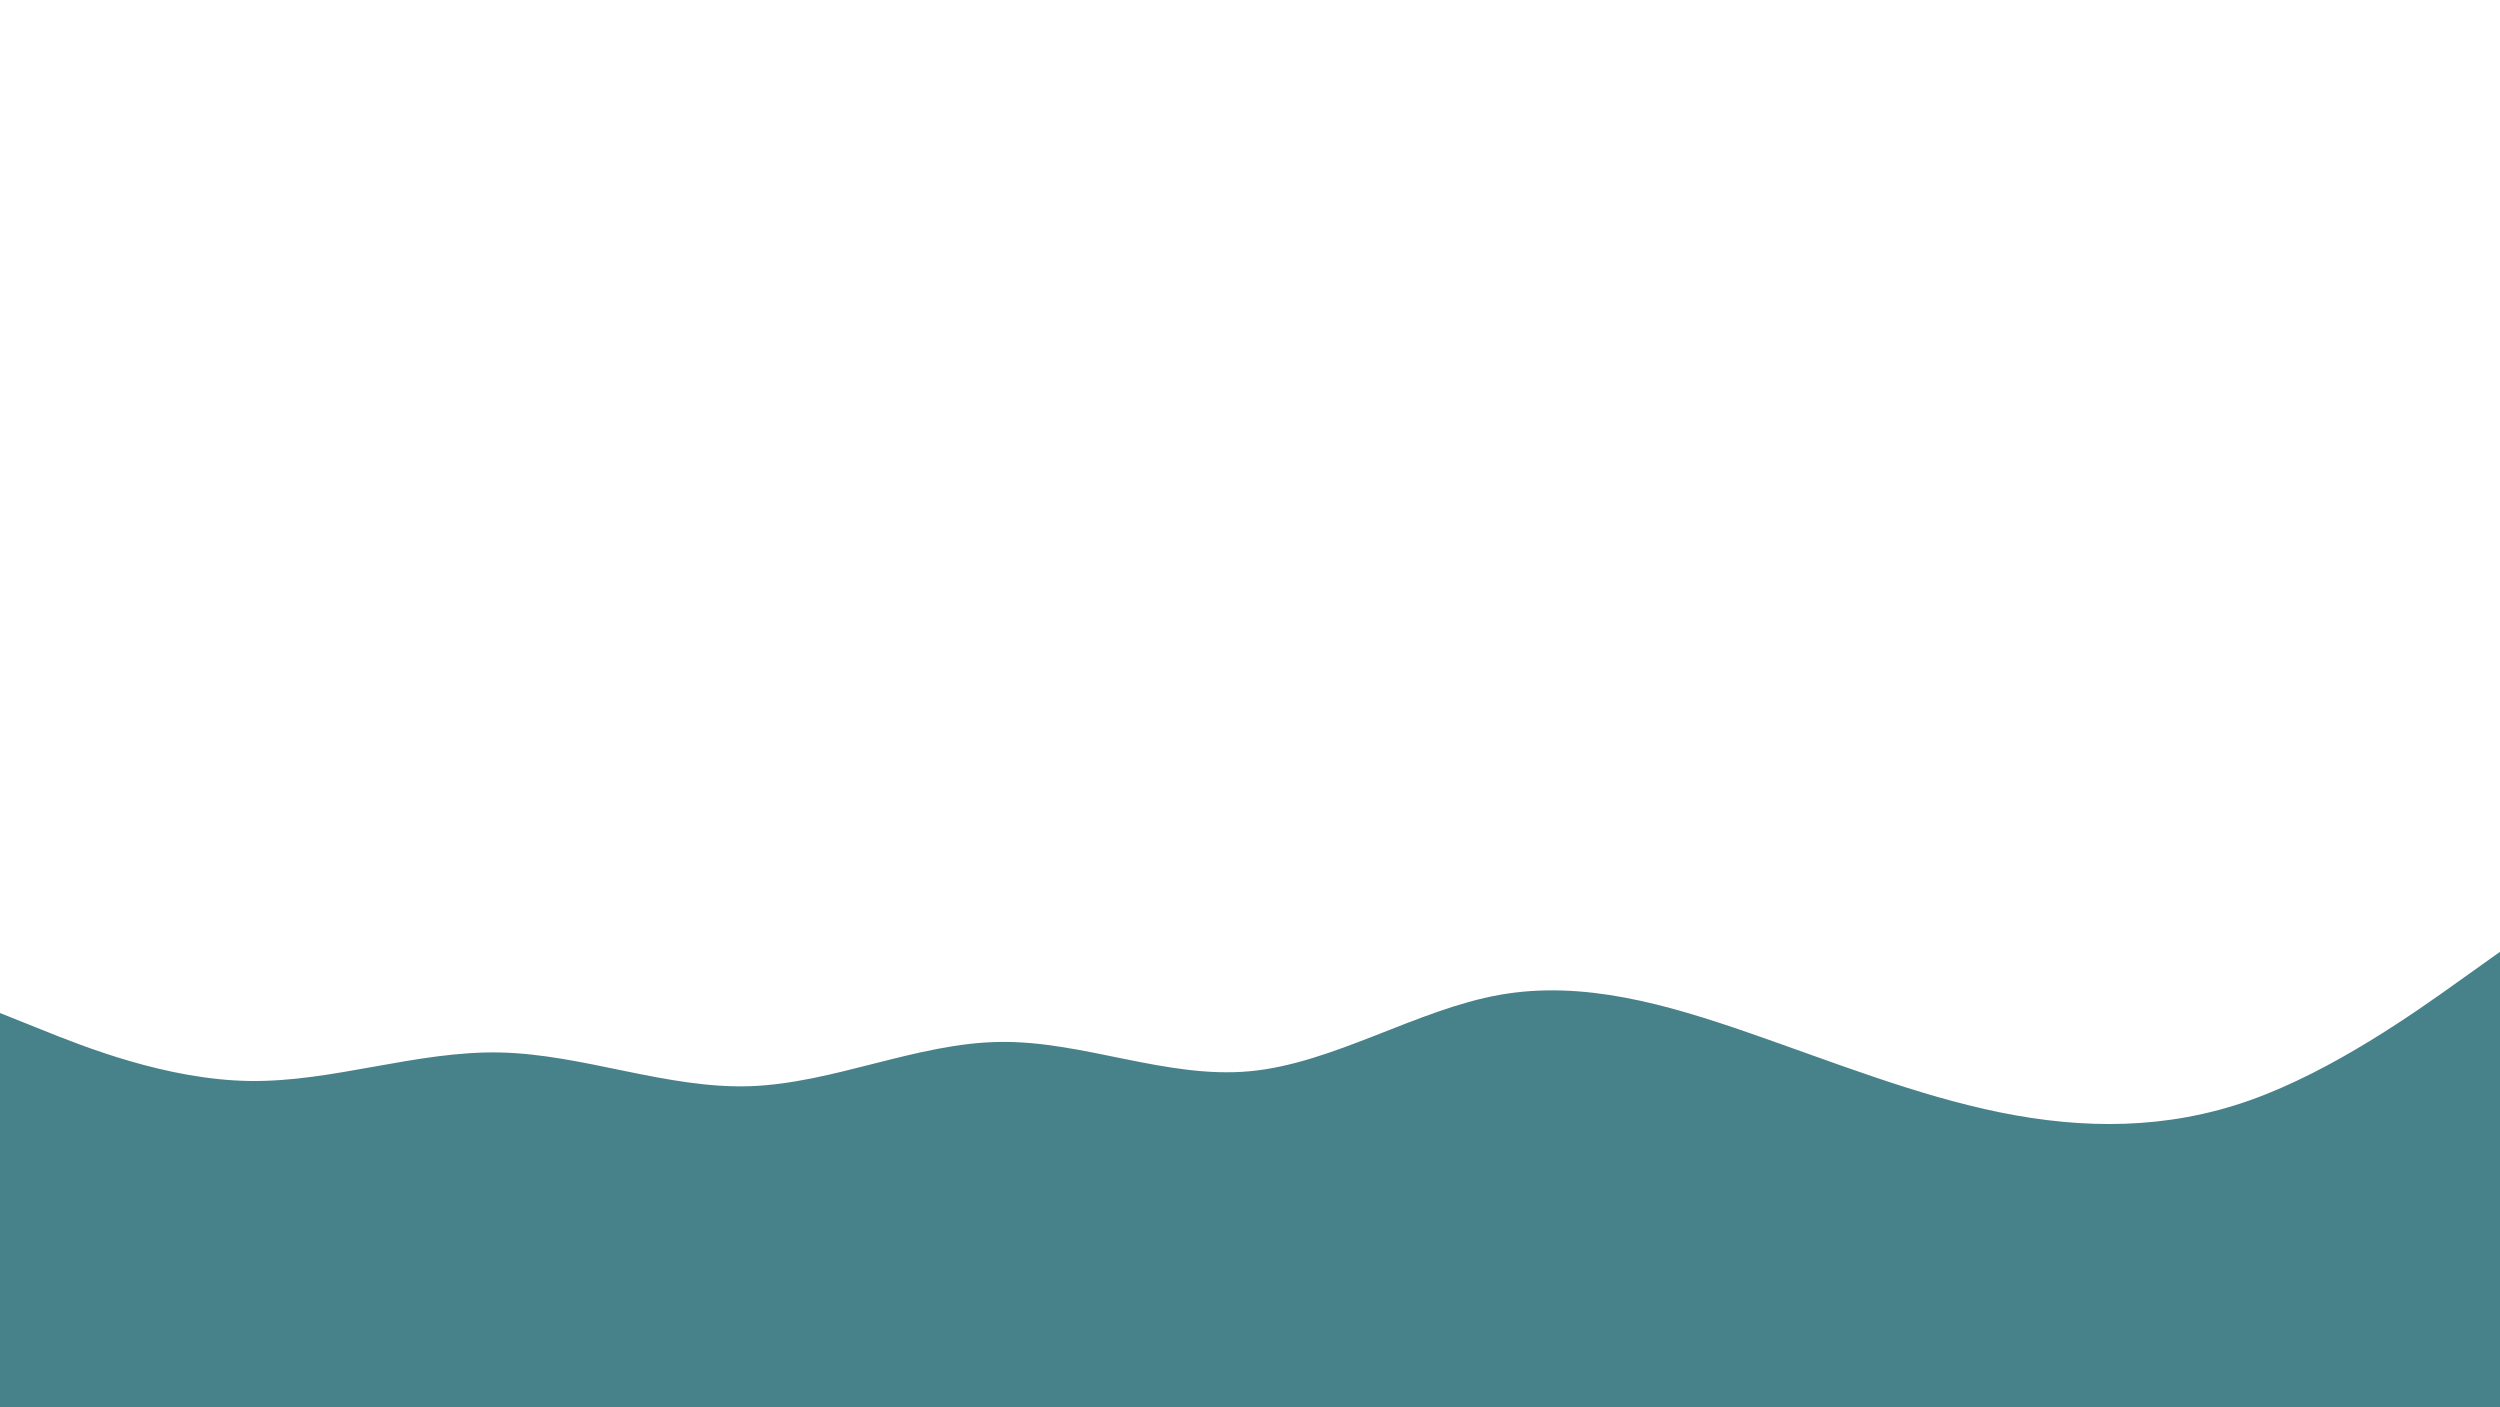
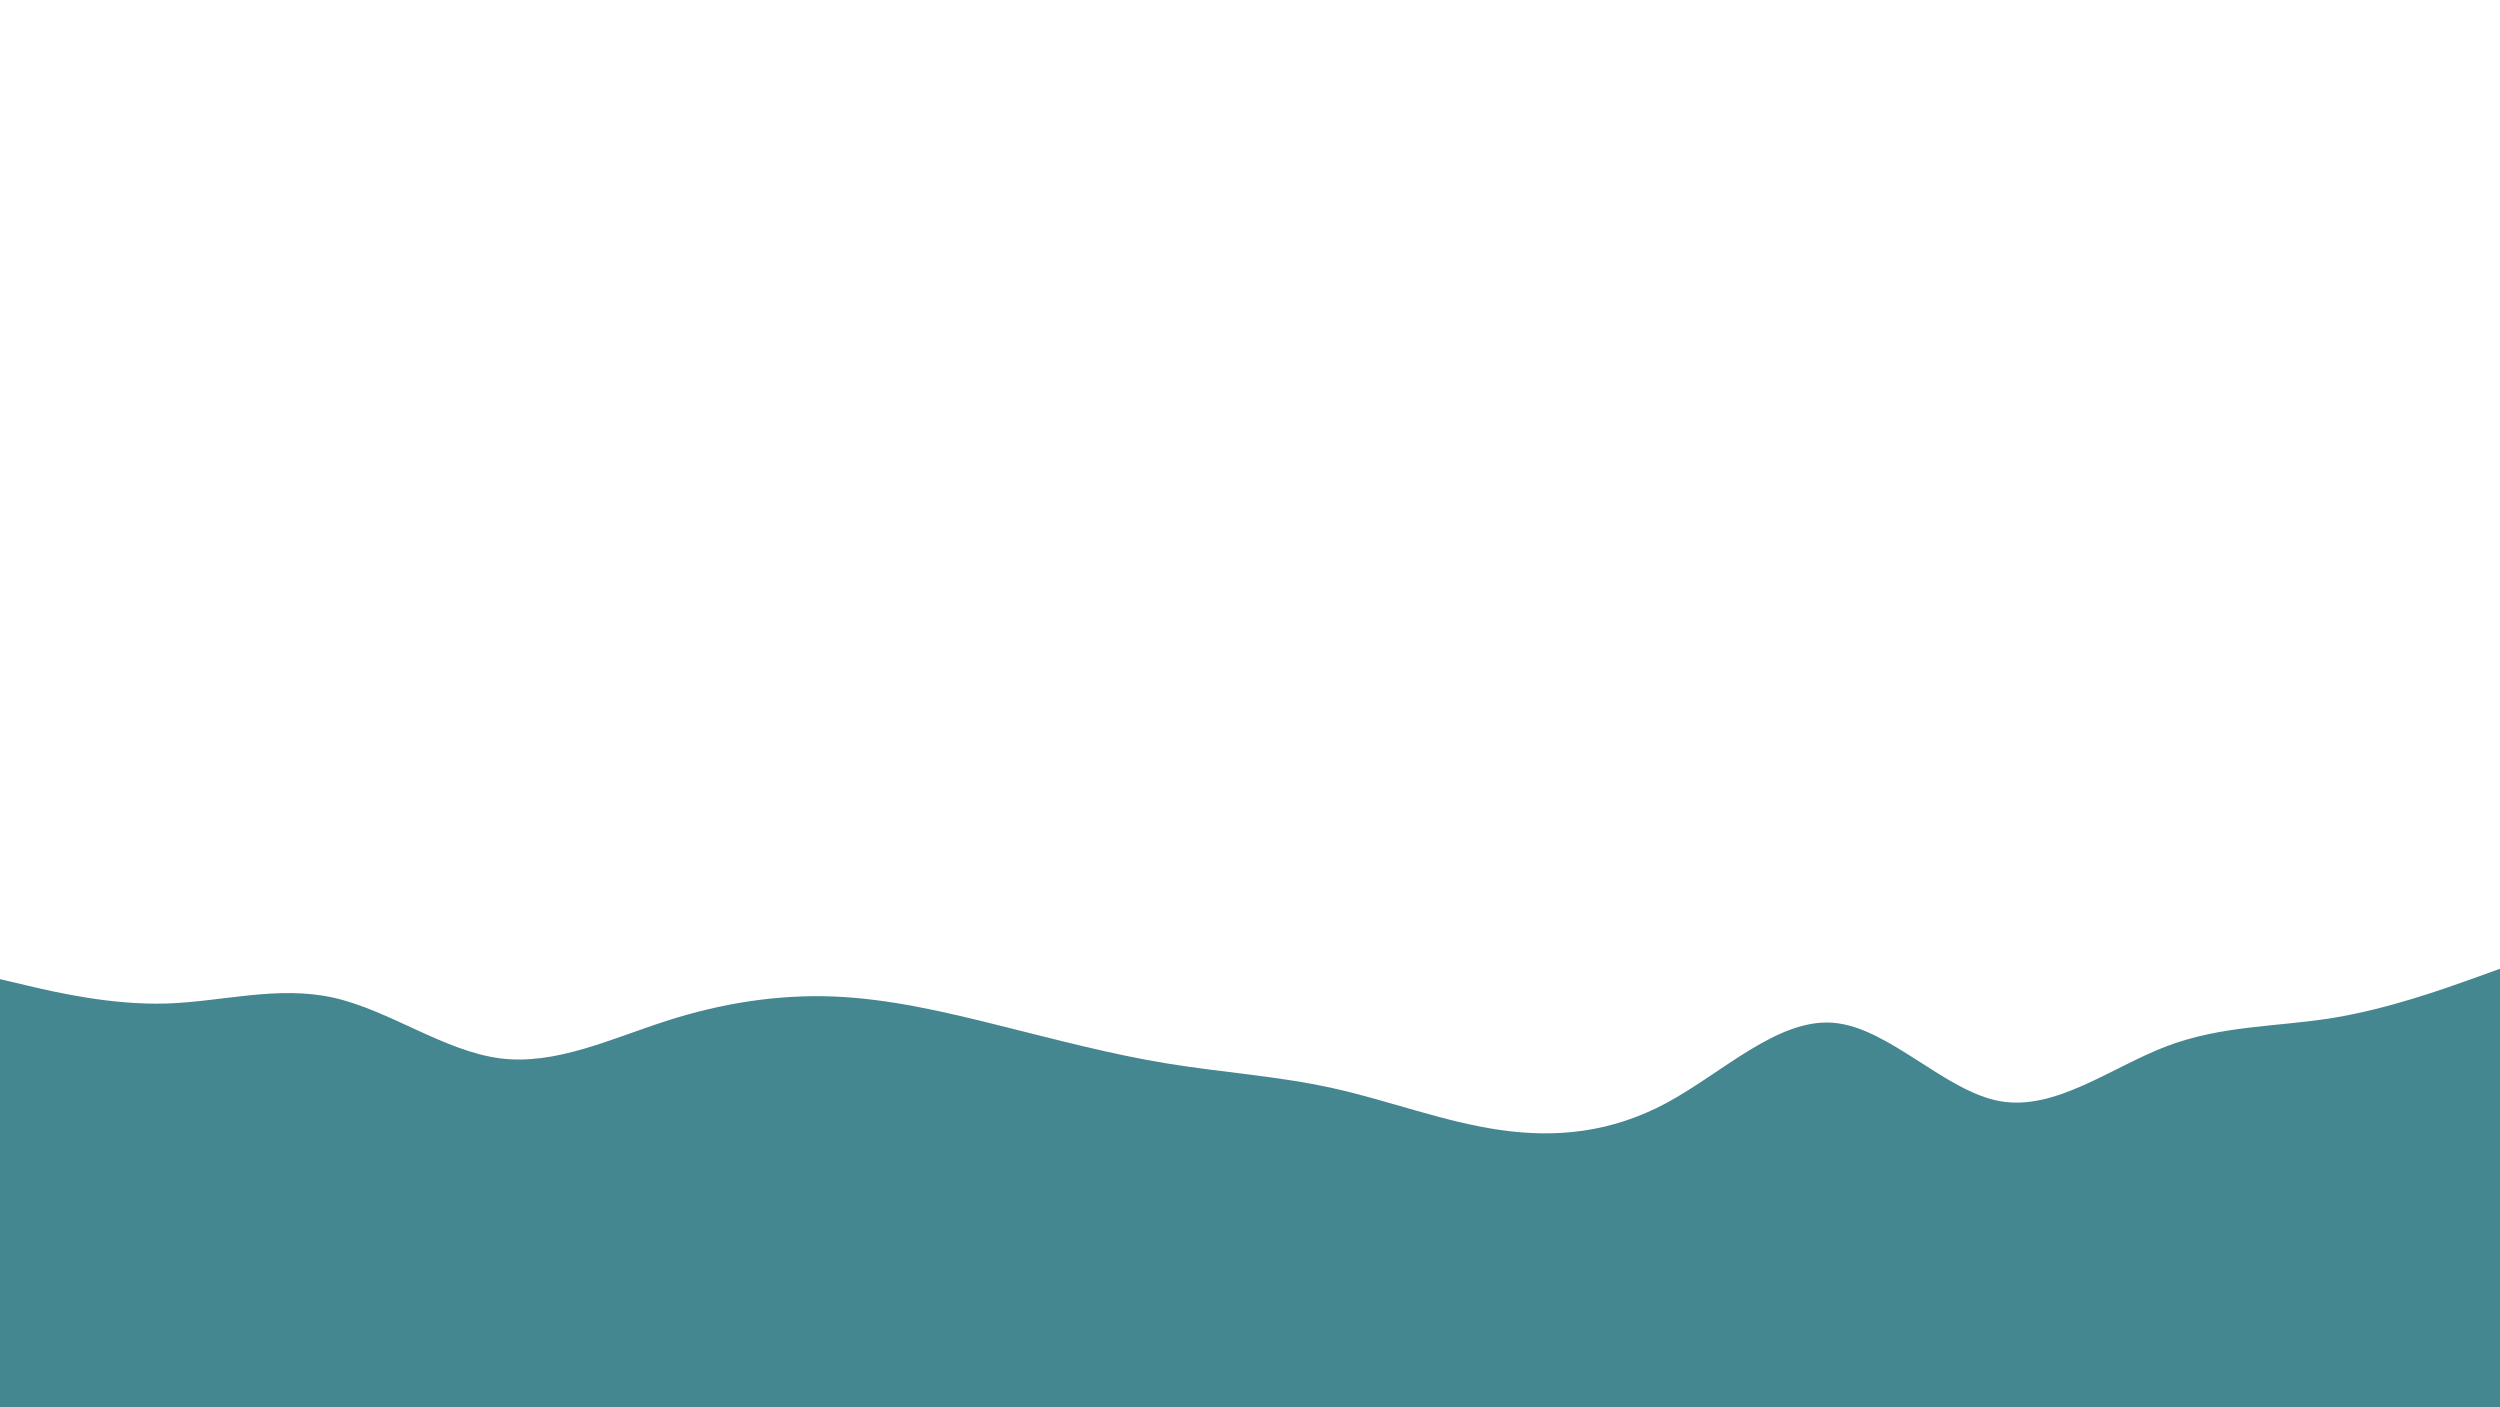
<svg xmlns="http://www.w3.org/2000/svg" id="visual" viewBox="0 0 1920 1080" width="1920" height="1080" version="1.1">
-   <path d="M0 778L32 790.8C64 803.7 128 829.3 192 830.2C256 831 320 807 384 808.3C448 809.7 512 836.3 576 834.2C640 832 704 801 768 800.2C832 799.3 896 828.7 960 822.7C1024 816.7 1088 775.3 1152 764C1216 752.7 1280 771.3 1344 793.5C1408 815.7 1472 841.3 1536 854.3C1600 867.3 1664 867.7 1728 845C1792 822.3 1856 776.7 1888 753.8L1920 731L1920 1081L1888 1081C1856 1081 1792 1081 1728 1081C1664 1081 1600 1081 1536 1081C1472 1081 1408 1081 1344 1081C1280 1081 1216 1081 1152 1081C1088 1081 1024 1081 960 1081C896 1081 832 1081 768 1081C704 1081 640 1081 576 1081C512 1081 448 1081 384 1081C320 1081 256 1081 192 1081C128 1081 64 1081 32 1081L0 1081Z" fill="#47828a" stroke-linecap="round" stroke-linejoin="miter" />
+   <path d="M0 752L21.3 757C42.7 762 85.3 772 128 770.7C170.7 769.3 213.3 756.7 256 766.2C298.7 775.7 341.3 807.3 384 812.8C426.7 818.3 469.3 797.7 512 784C554.7 770.3 597.3 763.7 640 765.3C682.7 767 725.3 777 768 787.7C810.7 798.3 853.3 809.7 896 816.7C938.7 823.7 981.3 826.3 1024 835.8C1066.7 845.3 1109.3 861.7 1152 867.8C1194.7 874 1237.3 870 1280 847C1322.7 824 1365.3 782 1408 785.5C1450.7 789 1493.3 838 1536 845.7C1578.7 853.3 1621.3 819.7 1664 803.5C1706.7 787.3 1749.3 788.7 1792 781.7C1834.7 774.7 1877.3 759.3 1898.7 751.7L1920 744L1920 1081L1898.7 1081C1877.3 1081 1834.7 1081 1792 1081C1749.3 1081 1706.7 1081 1664 1081C1621.3 1081 1578.7 1081 1536 1081C1493.3 1081 1450.7 1081 1408 1081C1365.3 1081 1322.7 1081 1280 1081C1237.3 1081 1194.7 1081 1152 1081C1109.3 1081 1066.7 1081 1024 1081C981.3 1081 938.7 1081 896 1081C853.3 1081 810.7 1081 768 1081C725.3 1081 682.7 1081 640 1081C597.3 1081 554.7 1081 512 1081C469.3 1081 426.7 1081 384 1081C341.3 1081 298.7 1081 256 1081C213.3 1081 170.7 1081 128 1081C85.3 1081 42.7 1081 21.3 1081L0 1081Z" fill="#448790" stroke-linecap="round" stroke-linejoin="miter" />
</svg>
